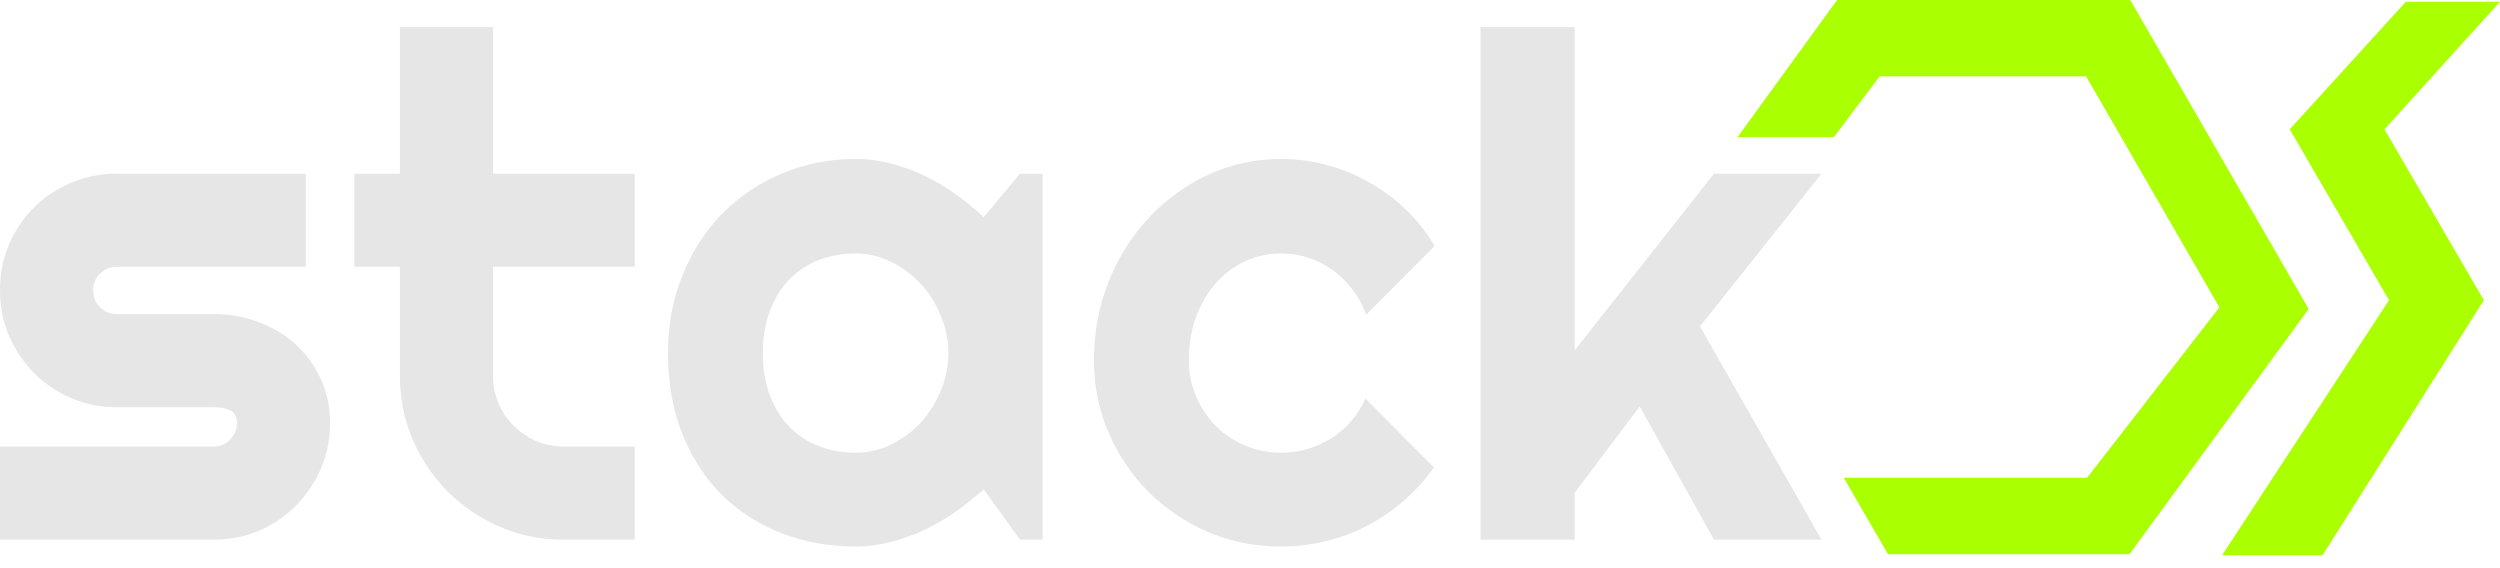
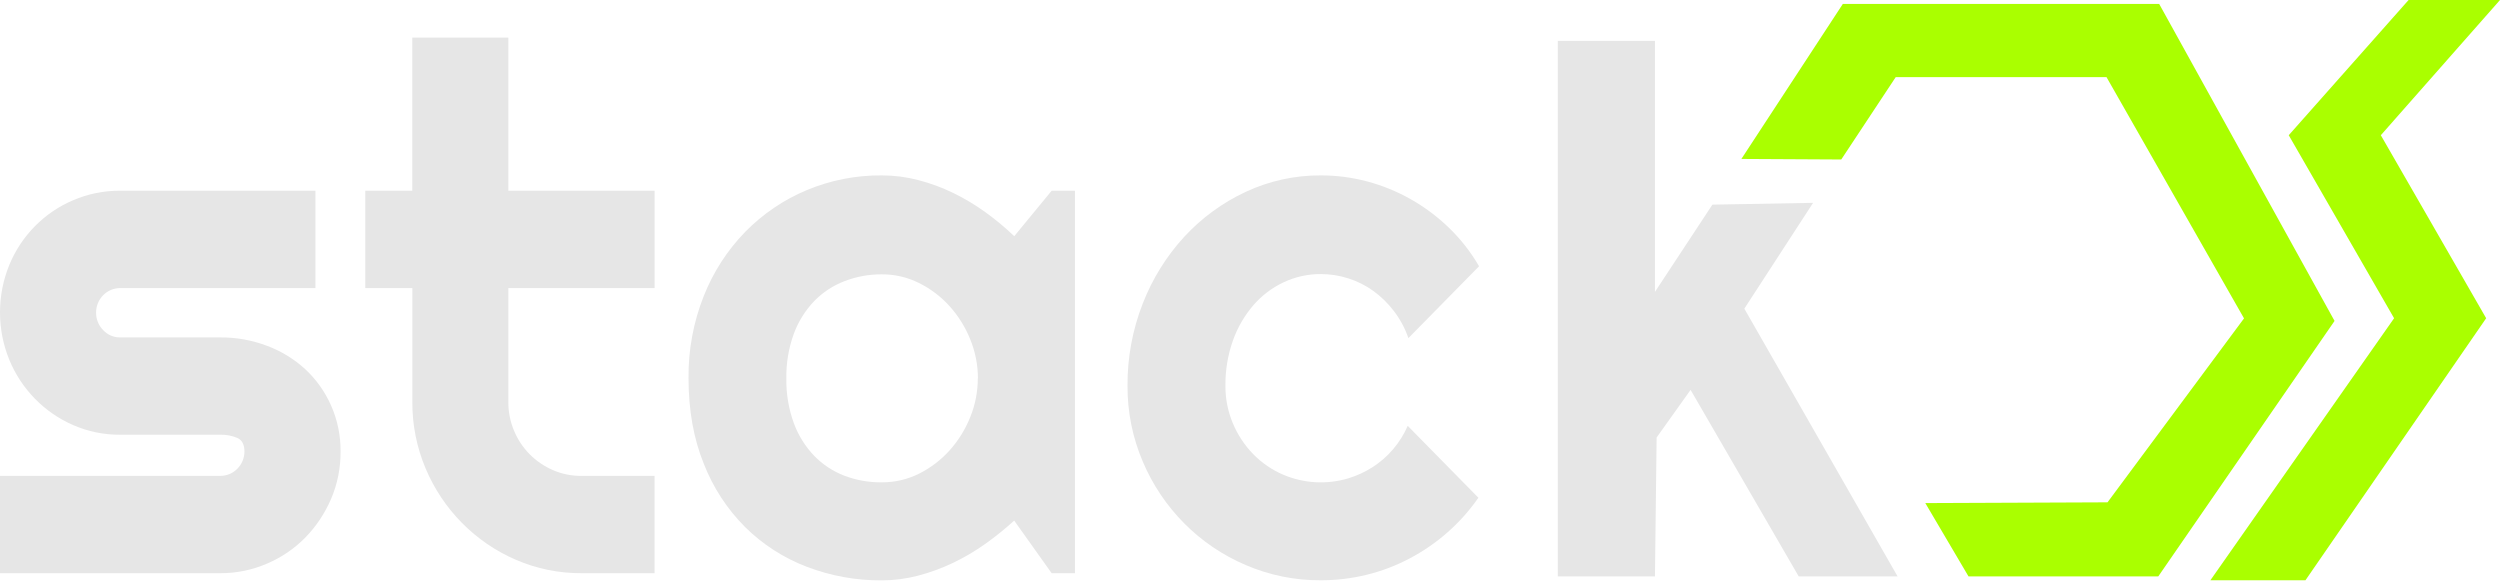
- <svg xmlns="http://www.w3.org/2000/svg" width="163" height="37" viewBox="0 0 163 37" fill="none">
-   <path d="M13.93 35.188H0V29.116H13.93C14.347 29.116 14.704 28.967 15.002 28.669C15.299 28.372 15.448 28.014 15.448 27.598C15.448 27.166 15.299 26.883 15.002 26.749C14.704 26.615 14.347 26.548 13.93 26.548H7.59C6.534 26.548 5.544 26.348 4.621 25.946C3.698 25.544 2.895 25.001 2.21 24.316C1.525 23.616 0.982 22.805 0.58 21.883C0.193 20.96 0 19.97 0 18.914C0 17.857 0.193 16.867 0.58 15.944C0.982 15.022 1.525 14.218 2.21 13.534C2.895 12.849 3.698 12.313 4.621 11.926C5.544 11.524 6.534 11.323 7.59 11.323H19.935V17.396H7.59C7.173 17.396 6.816 17.544 6.519 17.842C6.221 18.14 6.072 18.497 6.072 18.914C6.072 19.345 6.221 19.717 6.519 20.03C6.816 20.327 7.173 20.476 7.59 20.476H13.93C14.972 20.476 15.954 20.655 16.877 21.012C17.8 21.354 18.603 21.838 19.288 22.463C19.973 23.088 20.516 23.84 20.918 24.718C21.319 25.596 21.52 26.556 21.52 27.598C21.52 28.654 21.319 29.644 20.918 30.567C20.516 31.475 19.973 32.278 19.288 32.978C18.603 33.662 17.8 34.206 16.877 34.607C15.954 34.994 14.972 35.188 13.93 35.188Z" fill="#E6E6E6" />
-   <path d="M36.768 35.188C35.294 35.188 33.91 34.913 32.615 34.362C31.321 33.796 30.182 33.03 29.2 32.062C28.232 31.08 27.466 29.942 26.9 28.647C26.35 27.352 26.075 25.968 26.075 24.495V17.396H23.105V11.323H26.075V1.769H32.147V11.323H41.389V17.396H32.147V24.495C32.147 25.134 32.266 25.737 32.504 26.303C32.742 26.854 33.069 27.337 33.486 27.754C33.903 28.171 34.394 28.506 34.959 28.759C35.525 28.997 36.128 29.116 36.768 29.116H41.389V35.188H36.768Z" fill="#E6E6E6" />
-   <path d="M67.977 35.188H66.503L64.137 31.906C63.556 32.427 62.939 32.918 62.284 33.38C61.644 33.826 60.967 34.22 60.252 34.563C59.538 34.89 58.801 35.151 58.042 35.344C57.298 35.538 56.539 35.634 55.765 35.634C54.084 35.634 52.499 35.352 51.01 34.786C49.537 34.22 48.242 33.402 47.126 32.33C46.025 31.244 45.154 29.919 44.514 28.357C43.874 26.794 43.554 25.015 43.554 23.021C43.554 21.161 43.874 19.457 44.514 17.909C45.154 16.346 46.025 15.007 47.126 13.891C48.242 12.774 49.537 11.911 51.01 11.301C52.499 10.676 54.084 10.364 55.765 10.364C56.539 10.364 57.306 10.46 58.065 10.654C58.824 10.847 59.56 11.115 60.275 11.457C60.989 11.8 61.666 12.201 62.306 12.663C62.961 13.124 63.571 13.623 64.137 14.159L66.503 11.323H67.977V35.188ZM61.837 23.021C61.837 22.188 61.674 21.384 61.346 20.61C61.034 19.821 60.602 19.129 60.052 18.534C59.501 17.924 58.853 17.44 58.109 17.083C57.38 16.711 56.599 16.525 55.765 16.525C54.932 16.525 54.143 16.666 53.399 16.949C52.67 17.232 52.03 17.649 51.479 18.199C50.943 18.75 50.519 19.434 50.207 20.253C49.894 21.057 49.738 21.979 49.738 23.021C49.738 24.063 49.894 24.993 50.207 25.812C50.519 26.615 50.943 27.293 51.479 27.843C52.03 28.394 52.67 28.811 53.399 29.093C54.143 29.376 54.932 29.517 55.765 29.517C56.599 29.517 57.38 29.339 58.109 28.982C58.853 28.61 59.501 28.126 60.052 27.531C60.602 26.921 61.034 26.228 61.346 25.454C61.674 24.666 61.837 23.855 61.837 23.021Z" fill="#E6E6E6" />
-   <path d="M93.538 16.034L89.073 20.521C88.85 19.896 88.544 19.338 88.157 18.847C87.771 18.341 87.332 17.916 86.84 17.574C86.364 17.232 85.843 16.971 85.278 16.793C84.712 16.614 84.132 16.525 83.537 16.525C82.703 16.525 81.914 16.696 81.17 17.038C80.441 17.381 79.801 17.864 79.25 18.489C78.715 19.1 78.29 19.829 77.978 20.677C77.665 21.526 77.509 22.463 77.509 23.49C77.509 24.323 77.665 25.105 77.978 25.834C78.29 26.563 78.715 27.203 79.25 27.754C79.801 28.305 80.441 28.736 81.17 29.049C81.914 29.361 82.703 29.517 83.537 29.517C84.132 29.517 84.705 29.436 85.255 29.272C85.806 29.108 86.32 28.878 86.796 28.58C87.287 28.267 87.719 27.895 88.091 27.464C88.478 27.017 88.79 26.526 89.028 25.99L93.493 30.477C92.927 31.281 92.273 32.003 91.528 32.643C90.799 33.283 90.003 33.826 89.14 34.273C88.291 34.719 87.391 35.054 86.439 35.277C85.501 35.515 84.534 35.634 83.537 35.634C81.855 35.634 80.27 35.322 78.781 34.697C77.308 34.057 76.013 33.186 74.897 32.085C73.796 30.983 72.925 29.696 72.285 28.223C71.645 26.749 71.325 25.172 71.325 23.49C71.325 21.659 71.645 19.948 72.285 18.355C72.925 16.763 73.796 15.379 74.897 14.203C76.013 13.013 77.308 12.075 78.781 11.39C80.27 10.706 81.855 10.364 83.537 10.364C84.534 10.364 85.508 10.49 86.461 10.743C87.428 10.996 88.344 11.368 89.207 11.859C90.085 12.335 90.888 12.923 91.618 13.623C92.362 14.322 93.002 15.126 93.538 16.034Z" fill="#E6E6E6" />
-   <path d="M102.668 35.188H96.529V1.769H102.668V22.843L111.754 11.323H118.764L110.839 21.28L118.764 35.188H111.754L106.91 26.504L102.668 32.129V35.188Z" fill="#E6E6E6" />
-   <path d="M138.476 0.712H120.155L114.705 8.213H119.214L122.207 4.245H136.438L145.579 20.081L136.431 31.869H121.462L123.504 35.411H138.472L149.653 20.083L138.476 0.712Z" fill="#AAFF00" />
-   <path d="M138.844 36.133H123.096L120.211 31.148H136.081L144.705 20.039L136.014 4.976H122.555L119.562 8.943H113.286L119.778 0H138.892L150.524 20.144L138.844 36.133ZM123.92 34.69H138.11L148.806 20.039L138.064 1.434H120.521L116.121 7.491H118.848L121.841 3.524H136.847L146.439 20.139L136.784 32.582H122.718L123.92 34.69Z" fill="#AAFF00" />
-   <path d="M151.428 36.203H144.879L155.765 19.574L149.289 8.429L156.863 0.114H163L155.469 8.429L161.945 19.574L151.428 36.203Z" fill="#AAFF00" />
+ <svg xmlns="http://www.w3.org/2000/svg" width="146" height="34" viewBox="0 0 146 34" fill="none">
+   <path d="M12.873 33.474H0V27.791H12.873C13.244 27.79 13.6 27.64 13.863 27.373C14.126 27.107 14.274 26.747 14.276 26.37C14.276 25.967 14.139 25.703 13.864 25.577C13.548 25.443 13.207 25.378 12.864 25.388H7.015C6.071 25.395 5.136 25.203 4.27 24.824C2.589 24.094 1.254 22.73 0.547 21.022C0.186 20.141 0 19.197 0 18.243C0 17.289 0.186 16.345 0.547 15.464C1.251 13.761 2.588 12.407 4.27 11.694C5.138 11.321 6.072 11.132 7.015 11.138H18.422V16.823H7.015C6.643 16.825 6.287 16.975 6.025 17.241C5.762 17.507 5.613 17.867 5.611 18.244C5.608 18.435 5.643 18.626 5.714 18.804C5.785 18.982 5.89 19.143 6.025 19.278C6.151 19.415 6.305 19.524 6.475 19.597C6.646 19.671 6.829 19.708 7.015 19.705H12.873C13.802 19.699 14.725 19.866 15.596 20.196C16.421 20.503 17.18 20.968 17.832 21.565C18.468 22.159 18.978 22.876 19.332 23.675C19.709 24.523 19.899 25.445 19.889 26.375C19.896 27.327 19.707 28.27 19.332 29.143C18.973 29.98 18.465 30.742 17.832 31.391C17.195 32.04 16.438 32.556 15.604 32.91C14.741 33.286 13.812 33.478 12.873 33.474Z" fill="#E6E6E6" />
+   <path d="M33.958 33.474C32.641 33.482 31.336 33.215 30.125 32.691C27.753 31.668 25.864 29.755 24.854 27.353C24.336 26.126 24.073 24.805 24.081 23.471V16.823H21.332V11.139H24.076V2.194H29.687V11.139H38.228V16.823H29.687V23.468C29.683 24.047 29.796 24.622 30.02 25.155C30.233 25.667 30.541 26.131 30.928 26.524C31.32 26.919 31.782 27.234 32.29 27.454C32.817 27.682 33.384 27.797 33.957 27.792H38.226V33.474H33.958Z" fill="#E6E6E6" />
+   <path d="M62.777 33.474H61.416L59.229 30.403C58.689 30.894 58.12 31.351 57.526 31.772C56.93 32.196 56.299 32.566 55.639 32.879C54.986 33.19 54.305 33.439 53.606 33.621C52.917 33.801 52.208 33.893 51.496 33.893C49.999 33.904 48.512 33.634 47.111 33.098C45.77 32.587 44.548 31.801 43.522 30.789C42.468 29.736 41.642 28.471 41.099 27.076C40.506 25.614 40.21 23.95 40.21 22.084C40.192 20.442 40.494 18.813 41.099 17.289C41.653 15.889 42.476 14.614 43.522 13.539C44.547 12.494 45.767 11.666 47.111 11.104C48.502 10.524 49.993 10.231 51.496 10.243C52.213 10.243 52.927 10.334 53.621 10.515C54.324 10.697 55.008 10.948 55.663 11.266C56.323 11.586 56.955 11.964 57.551 12.395C58.142 12.821 58.704 13.289 59.232 13.794L61.416 11.139H62.777V33.474ZM57.111 22.089C57.109 21.311 56.957 20.54 56.663 19.821C56.377 19.106 55.967 18.448 55.454 17.878C54.948 17.32 54.343 16.861 53.671 16.528C52.995 16.19 52.249 16.016 51.495 16.022C50.751 16.017 50.013 16.152 49.318 16.42C48.65 16.675 48.044 17.074 47.543 17.59C47.022 18.137 46.618 18.787 46.356 19.5C46.055 20.333 45.908 21.216 45.923 22.103C45.908 22.989 46.055 23.871 46.356 24.703C46.617 25.416 47.021 26.067 47.543 26.614C48.044 27.13 48.65 27.529 49.318 27.785C50.015 28.047 50.753 28.177 51.496 28.168C52.251 28.173 52.996 28 53.673 27.662C54.345 27.326 54.95 26.865 55.456 26.303C55.969 25.732 56.377 25.072 56.663 24.356C56.955 23.637 57.105 22.867 57.104 22.089H57.111Z" fill="#E6E6E6" />
+   <path d="M86.378 15.549L82.251 19.746C82.055 19.178 81.77 18.646 81.406 18.17C81.064 17.718 80.657 17.32 80.2 16.989C79.756 16.669 79.265 16.423 78.745 16.258C78.225 16.091 77.682 16.006 77.137 16.006C76.385 16.002 75.642 16.166 74.96 16.487C74.282 16.806 73.677 17.267 73.185 17.838C72.668 18.444 72.265 19.142 71.999 19.897C71.702 20.741 71.555 21.632 71.565 22.528C71.56 23.282 71.708 24.028 71.999 24.722C72.279 25.391 72.682 26.001 73.185 26.519C73.692 27.038 74.295 27.45 74.96 27.731C76.155 28.233 77.483 28.307 78.725 27.94C79.23 27.788 79.712 27.567 80.158 27.282C80.606 26.996 81.009 26.644 81.355 26.237C81.705 25.826 81.994 25.365 82.211 24.869L86.338 29.068C85.819 29.815 85.212 30.495 84.531 31.093C83.857 31.686 83.117 32.195 82.325 32.612C81.532 33.031 80.693 33.35 79.825 33.564C78.944 33.781 78.04 33.889 77.133 33.888C75.627 33.898 74.135 33.595 72.749 32.998C70.046 31.849 67.89 29.68 66.736 26.951C66.14 25.553 65.837 24.044 65.847 22.521C65.837 20.878 66.14 19.248 66.739 17.721C67.299 16.28 68.121 14.959 69.162 13.826C70.18 12.724 71.399 11.834 72.752 11.203C74.126 10.562 75.623 10.234 77.137 10.243C78.052 10.242 78.963 10.361 79.848 10.597C81.637 11.075 83.276 12.005 84.615 13.298C85.302 13.962 85.896 14.719 86.378 15.549Z" fill="#E6E6E6" />
+   <path d="M134.637 33.889H129.086L139.815 18.585L133.662 7.897L140.662 0H146L139.04 7.897L145.192 18.585L134.637 33.889Z" fill="#AAFF00" />
+   <path d="M101.697 9.282L107.53 9.314L110.71 4.504H123.02L131.051 18.593L123.079 29.336L112.438 29.38L114.961 33.663H126.042L136.338 18.742L126.095 0.228H107.623L101.697 9.282Z" fill="#AAFF00" />
+   <path d="M96.649 33.663H90.976V2.388H96.649V17.046L100.004 11.951L105.885 11.846L101.869 18.025L110.82 33.663H105.045L98.731 22.769L96.747 25.549L96.649 33.663Z" fill="#E6E6E6" />
</svg>
